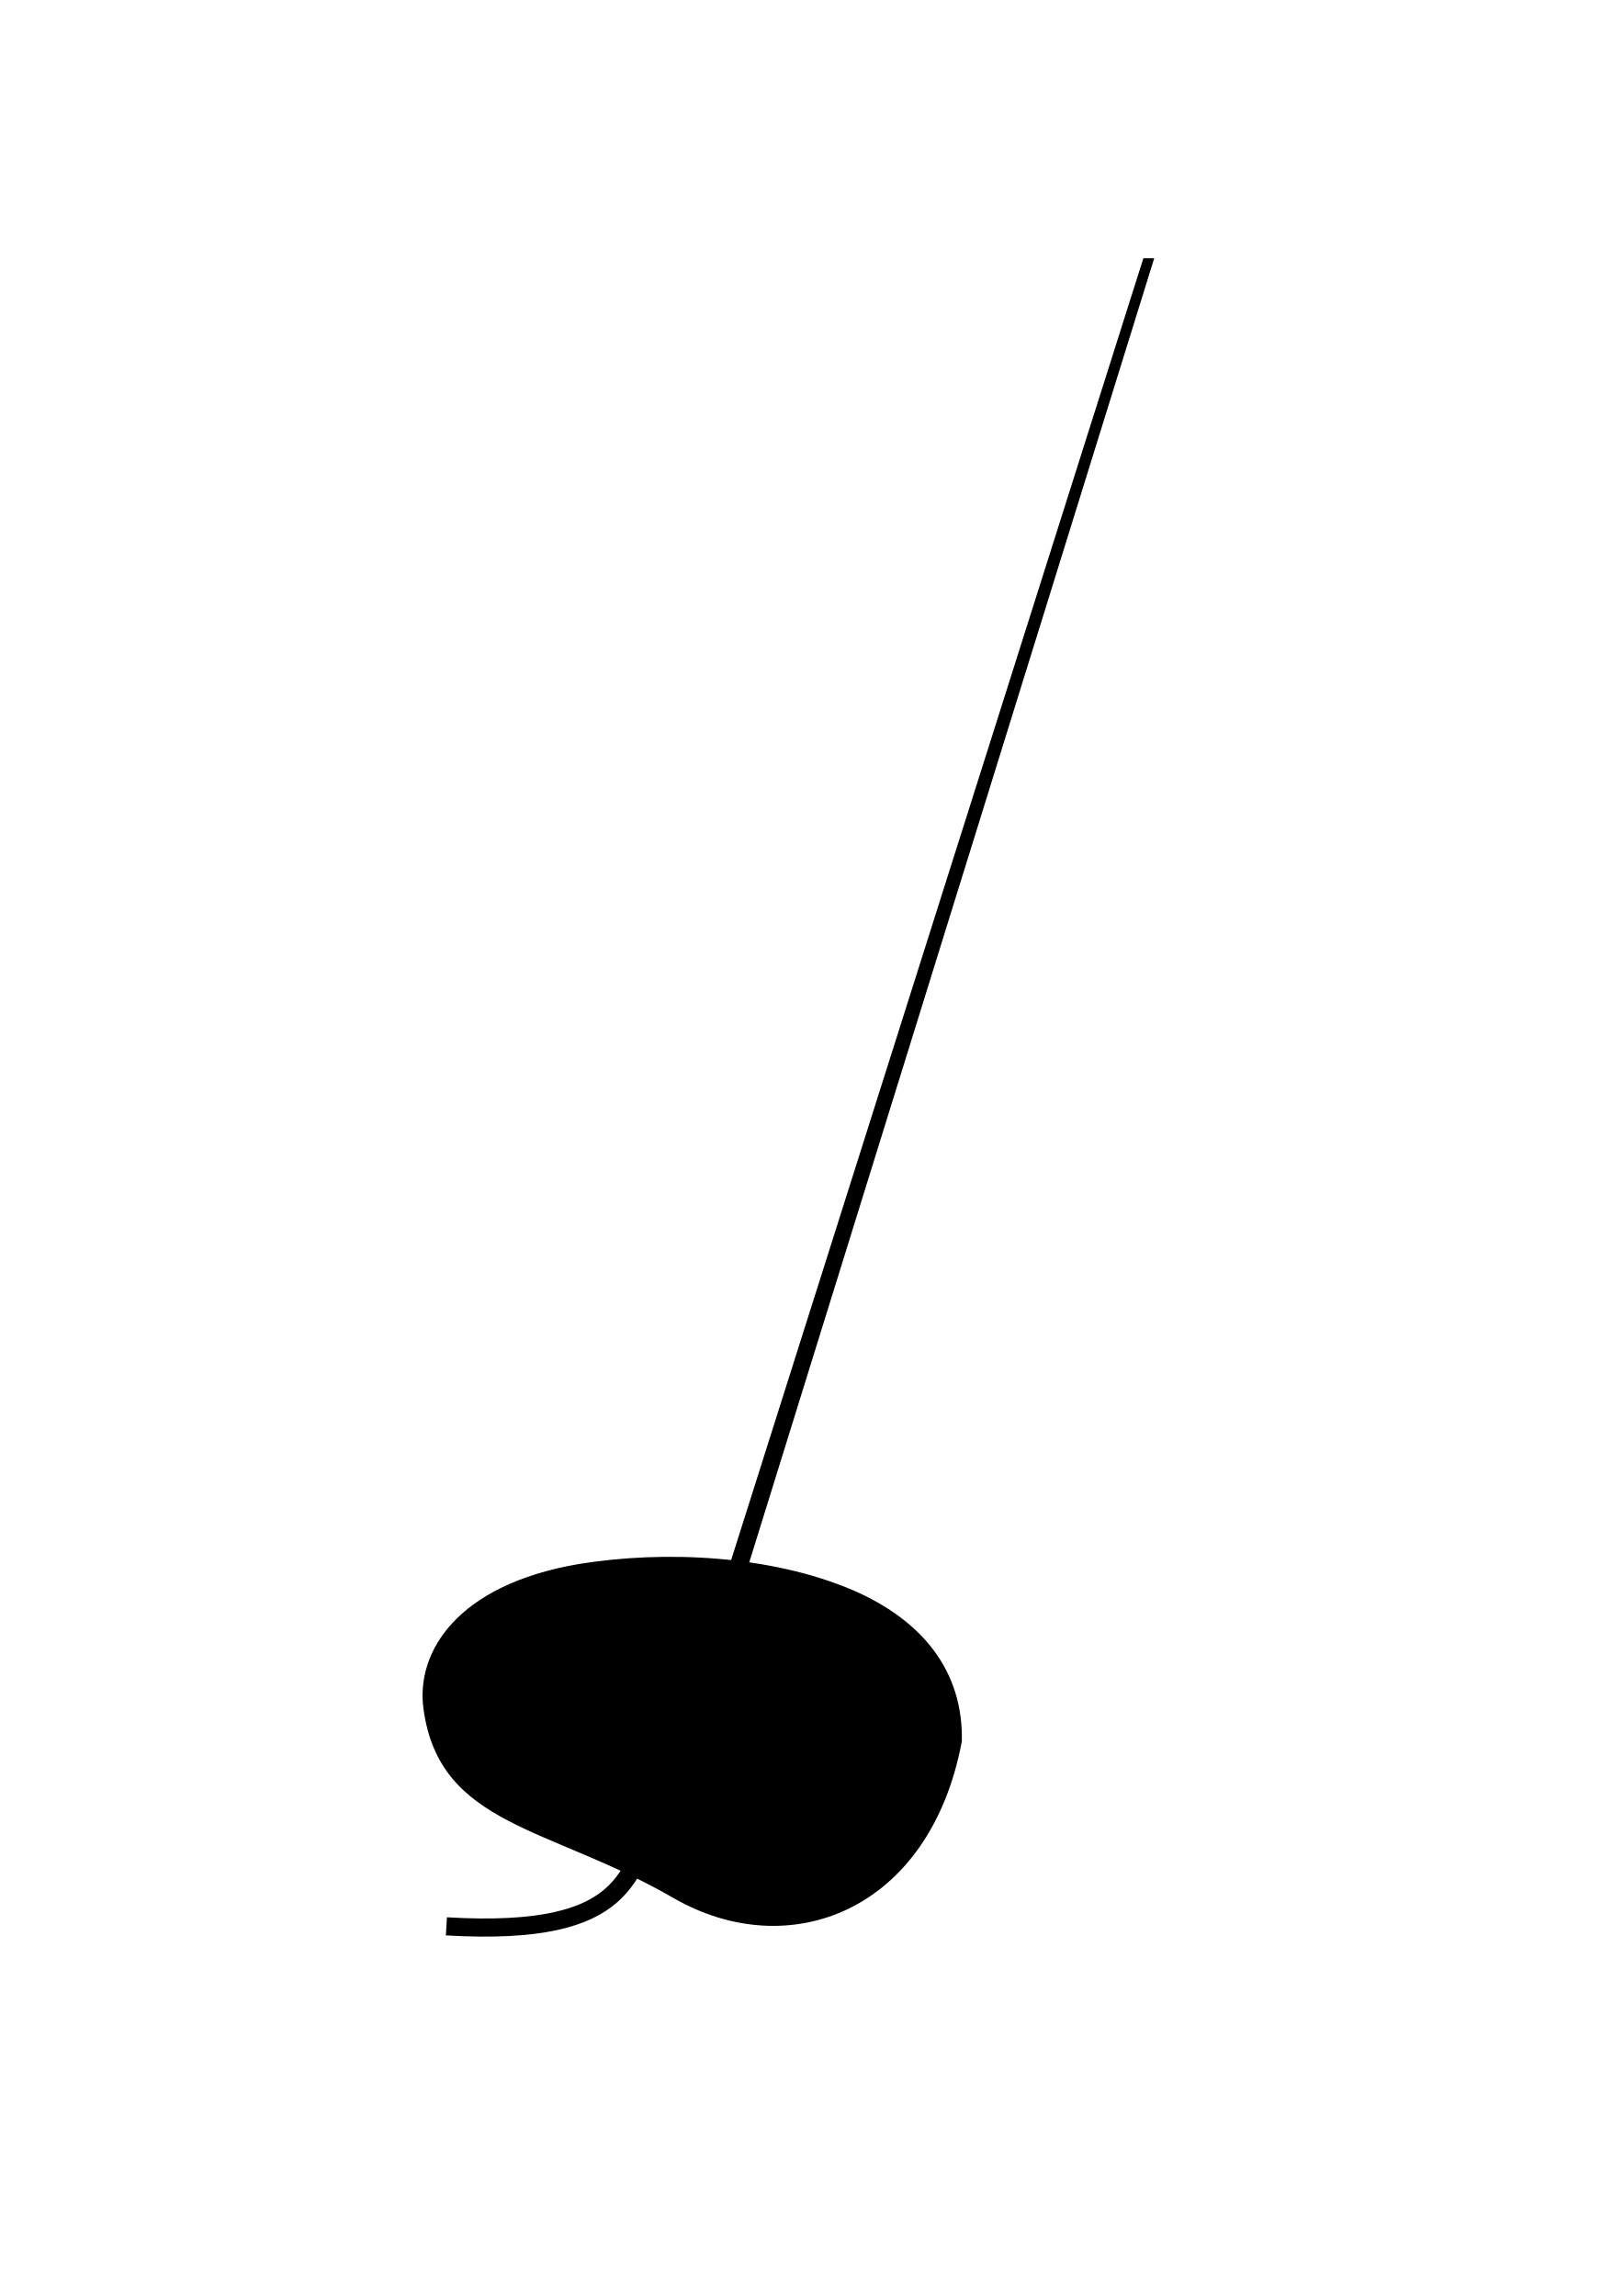
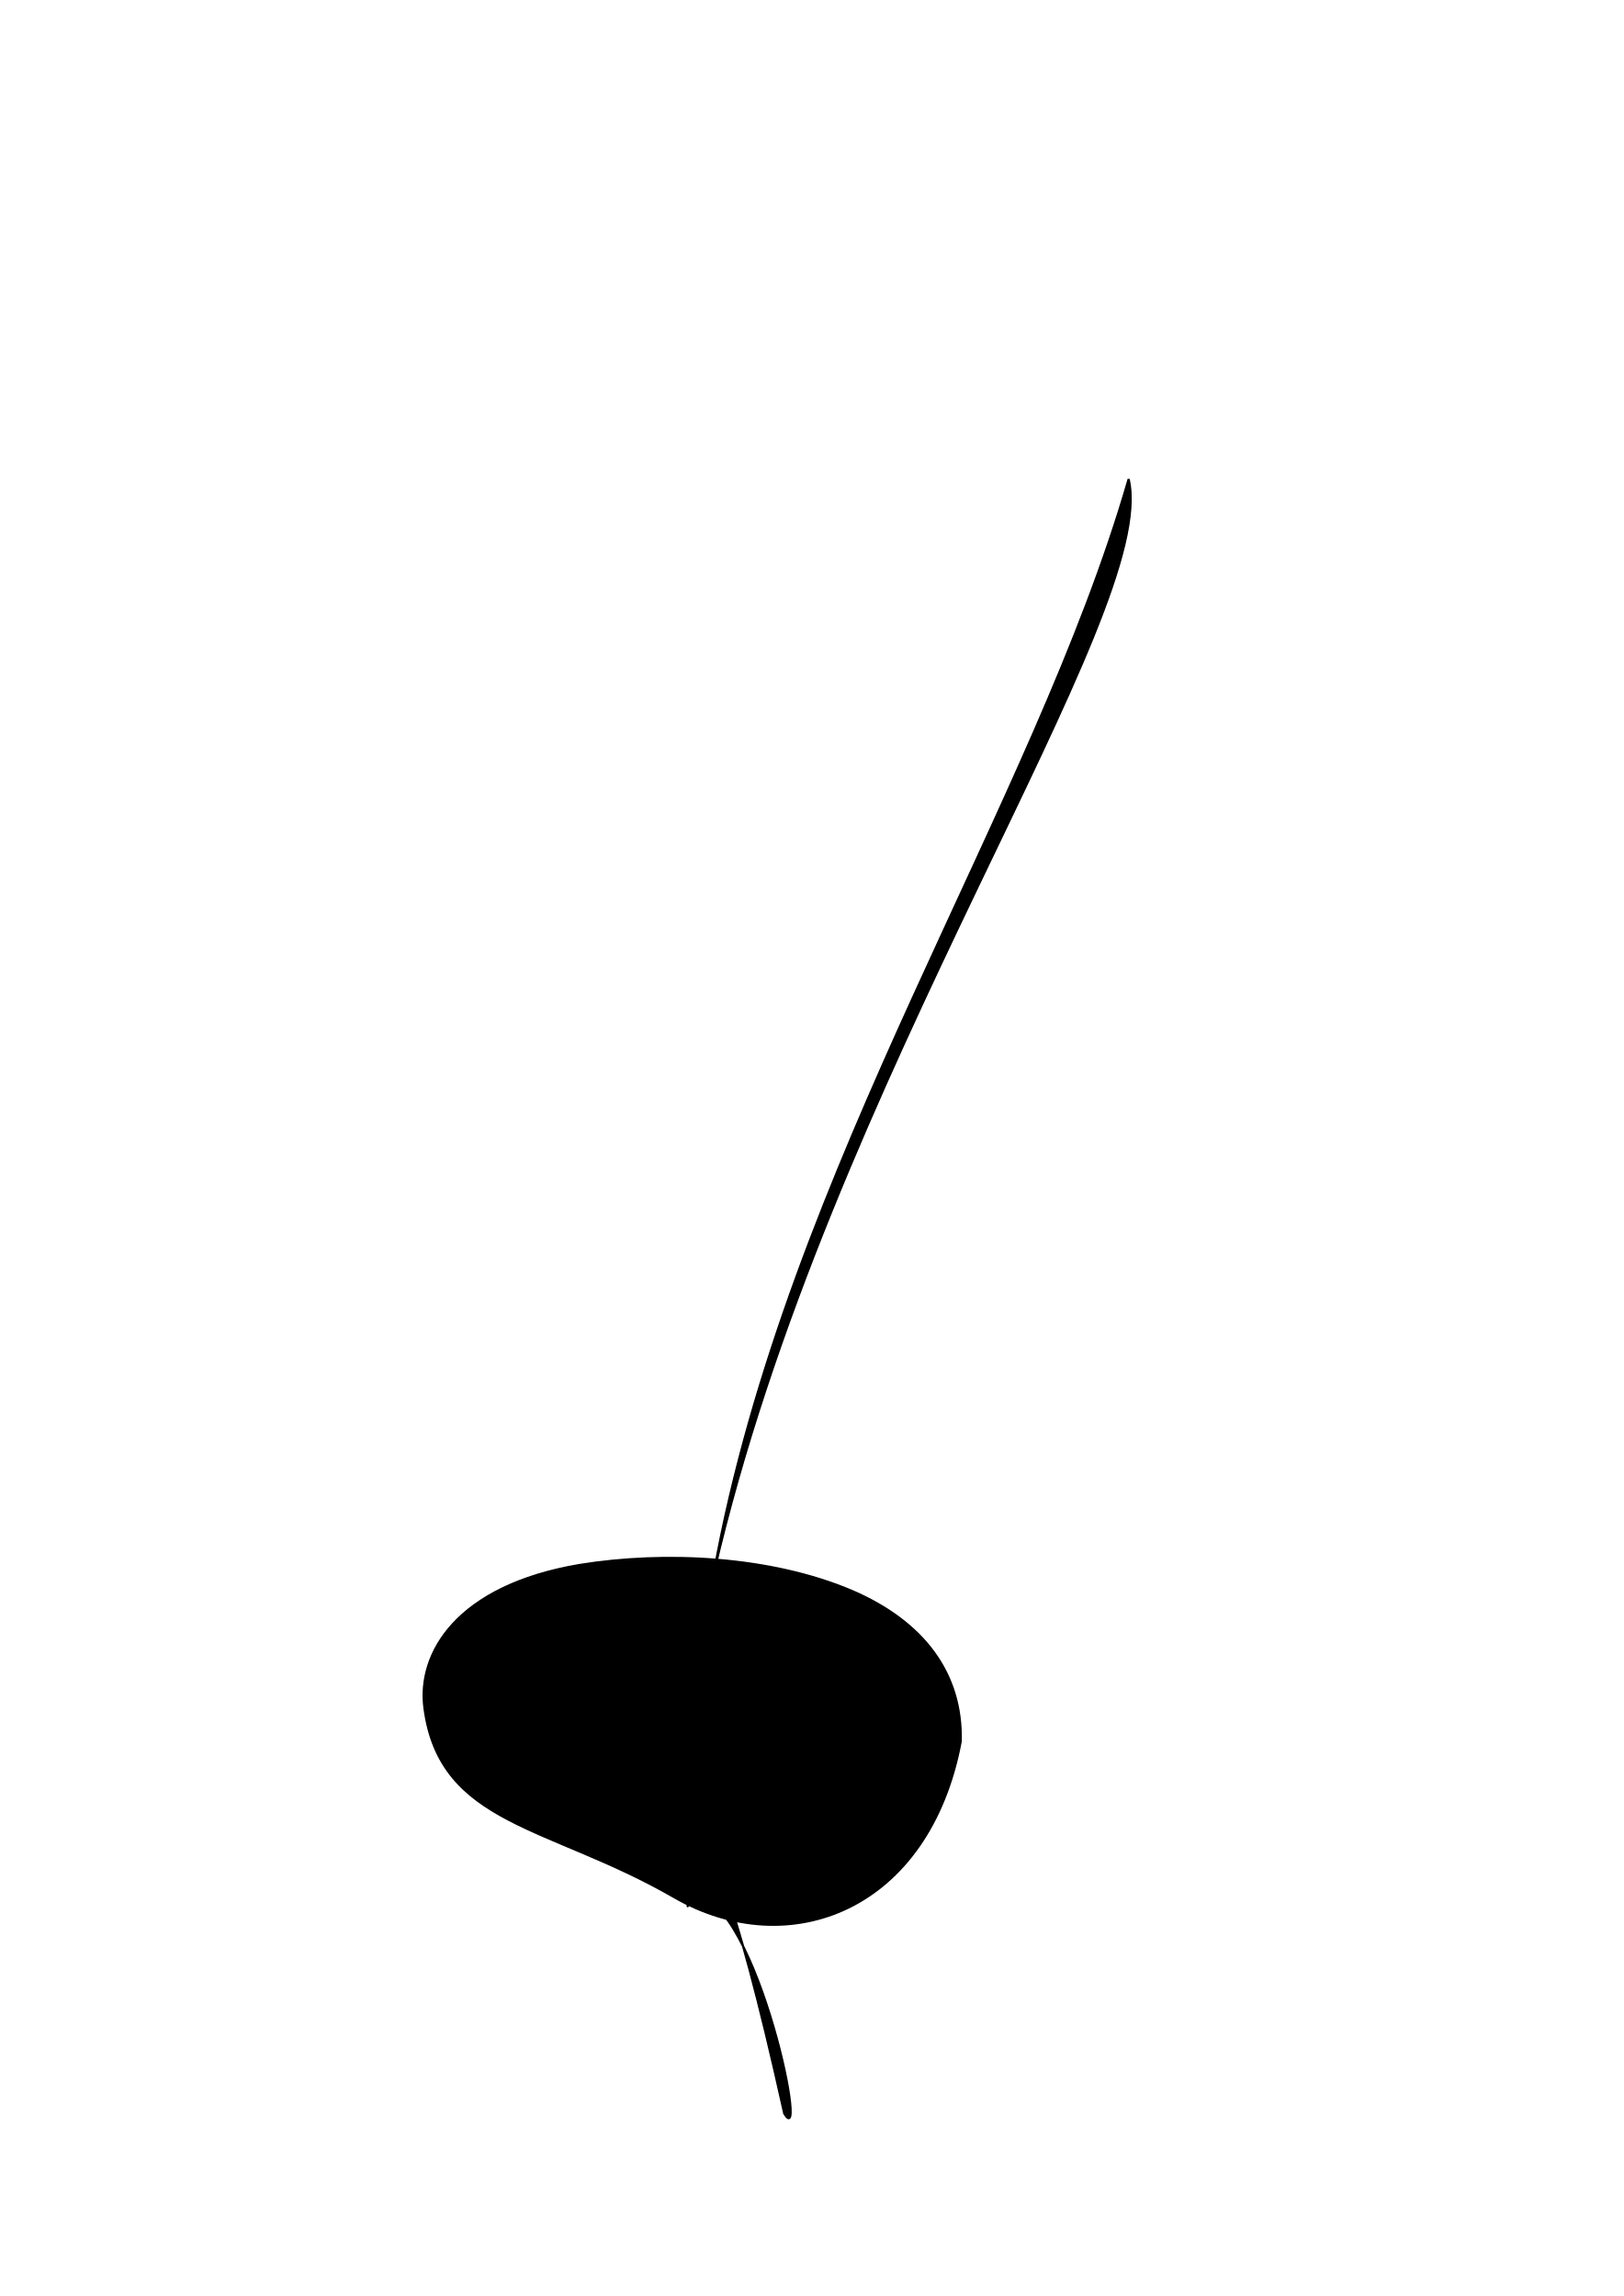
<svg xmlns="http://www.w3.org/2000/svg" width="744.094" height="1052.362" id="svg2" version="1.1">
  <defs id="defs4">
    </defs>
  <g id="layer1">
-     <g id="g2837" transform="translate(46,0)">
-       <path id="path2383" d="m 219.344,717.281 c -55.85,9.542 -74.301,40.232 -70.875,65.75 7.211,53.705 57.239,53.525 114.312,86.5 52.72,30.46 116.991,6.248 131.562,-71.406 0.733,-31.359 -17.294,-54.95 -49.938,-69 -37.02,-15.719 -85.41,-18.288 -125.062,-11.844 z" style="fill:#000000;fill-rule:evenodd;stroke:#000000;stroke-width:0.862px;stroke-linecap:butt;stroke-linejoin:miter;stroke-opacity:1" />
-       <path id="path3181" d="m 295.219,730.886 c 0.123,2.672 -0.4,5.036 -7.188,2.758 -4.794,-1.609 -8.032,-3.301 -5.888,-6.609 1.588,-2.452 5.306,-1.364 8.422,-0.12 3.455,1.38 3.126,1.838 4.655,3.971 z" style="fill:#000000;stroke-width:7.2;stroke-miterlimit:4" />
-       <path id="path3186" d="m 255.714,832.934 c -14.768,23.712 -10.339,55.103 -97.143,50" style="fill:none;stroke:#000000;stroke-width:8.309;stroke-linecap:butt;stroke-linejoin:miter;stroke-miterlimit:4;stroke-opacity:1;stroke-dasharray:none" />
-       <path id="path5064" d="m 477.969,118.375 -193.625,611.562 7.938,2.5 190.656,-614.062 -4.969,0 z" style="fill:#000000;fill-opacity:1;stroke-width:8.309;stroke-linecap:round;stroke-miterlimit:4" />
-     </g>
+     <path style="fill:#000000;fill-rule:evenodd;stroke:#000000;stroke-width:0.862px;stroke-linecap:butt;stroke-linejoin:miter;stroke-opacity:1" d="m 265.344,717.281 c -55.85,9.542 -74.301,40.232 -70.875,65.75 7.211,53.705 57.239,53.525 114.312,86.5 52.72,30.46 116.991,6.248 131.562,-71.406 0.733,-31.359 -17.294,-54.95 -49.938,-69 -37.02,-15.719 -85.41,-18.288 -125.062,-11.844 z" id="path2383" />
+     <path style="fill:#000000;stroke:#000000;stroke-width:1px;stroke-linecap:butt;stroke-linejoin:miter;stroke-opacity:1" d="M 327.187,720.73 C 379.357,494.157 531.38,281.522 517.223,219.609 473.992,369.744 361.065,534.31 327.187,720.73 z" id="path3398" />
+     <path style="fill:#000000;stroke:#000000;stroke-width:1px;stroke-linecap:butt;stroke-linejoin:miter;stroke-opacity:1" d="m 315.138,868.876 c 0.358,32.871 -4.217,-118.423 44.252,99.783 11.973,20.481 -14.647,-107.234 -44.252,-99.783 z" id="path3419" />
  </g>
</svg>
